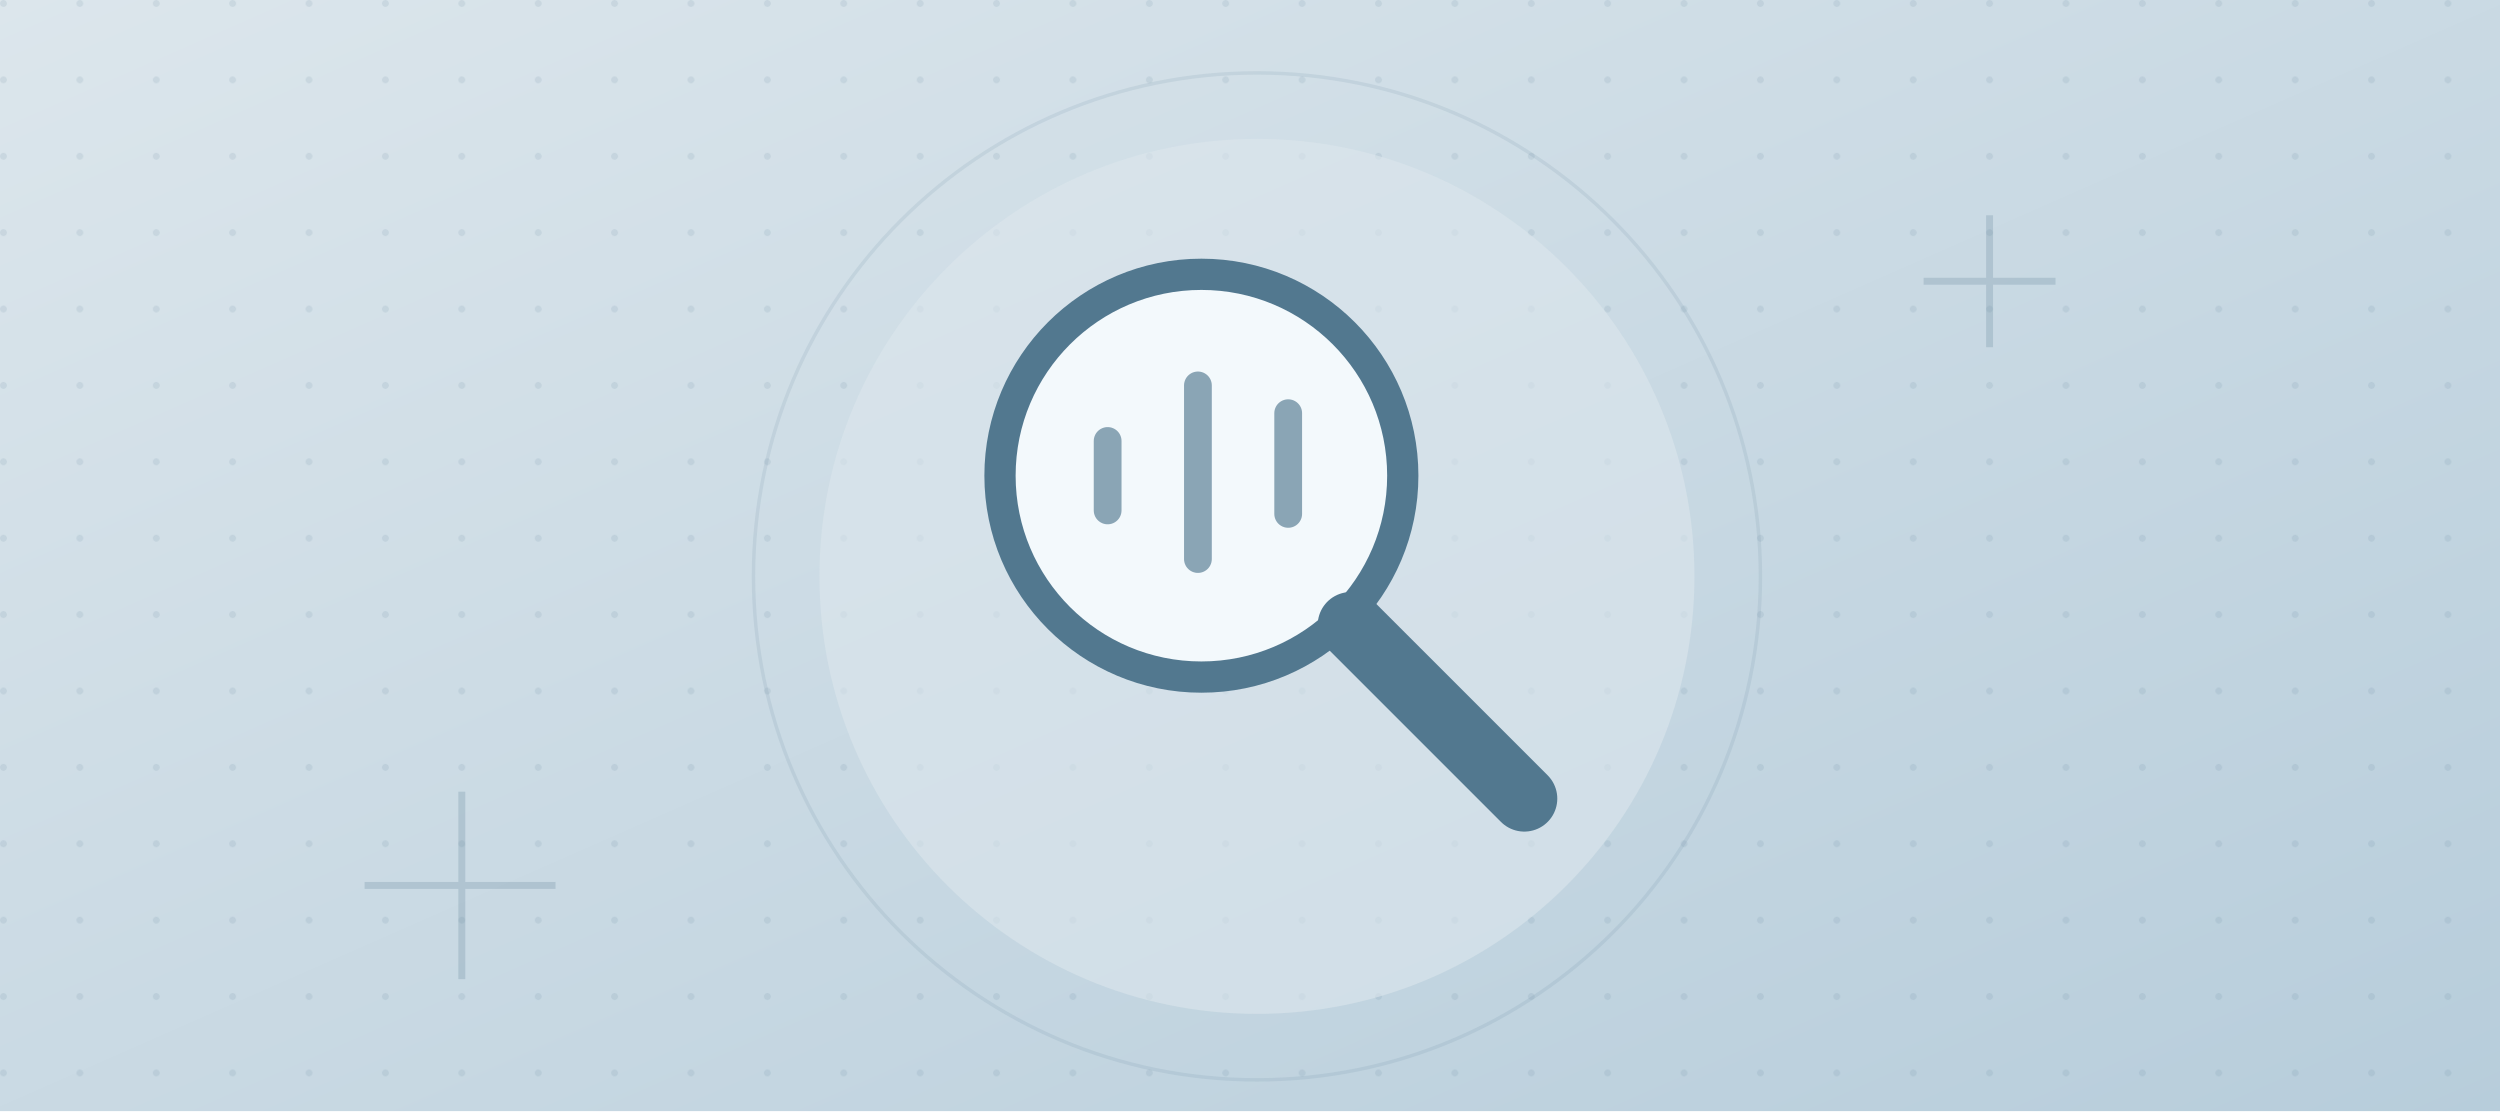
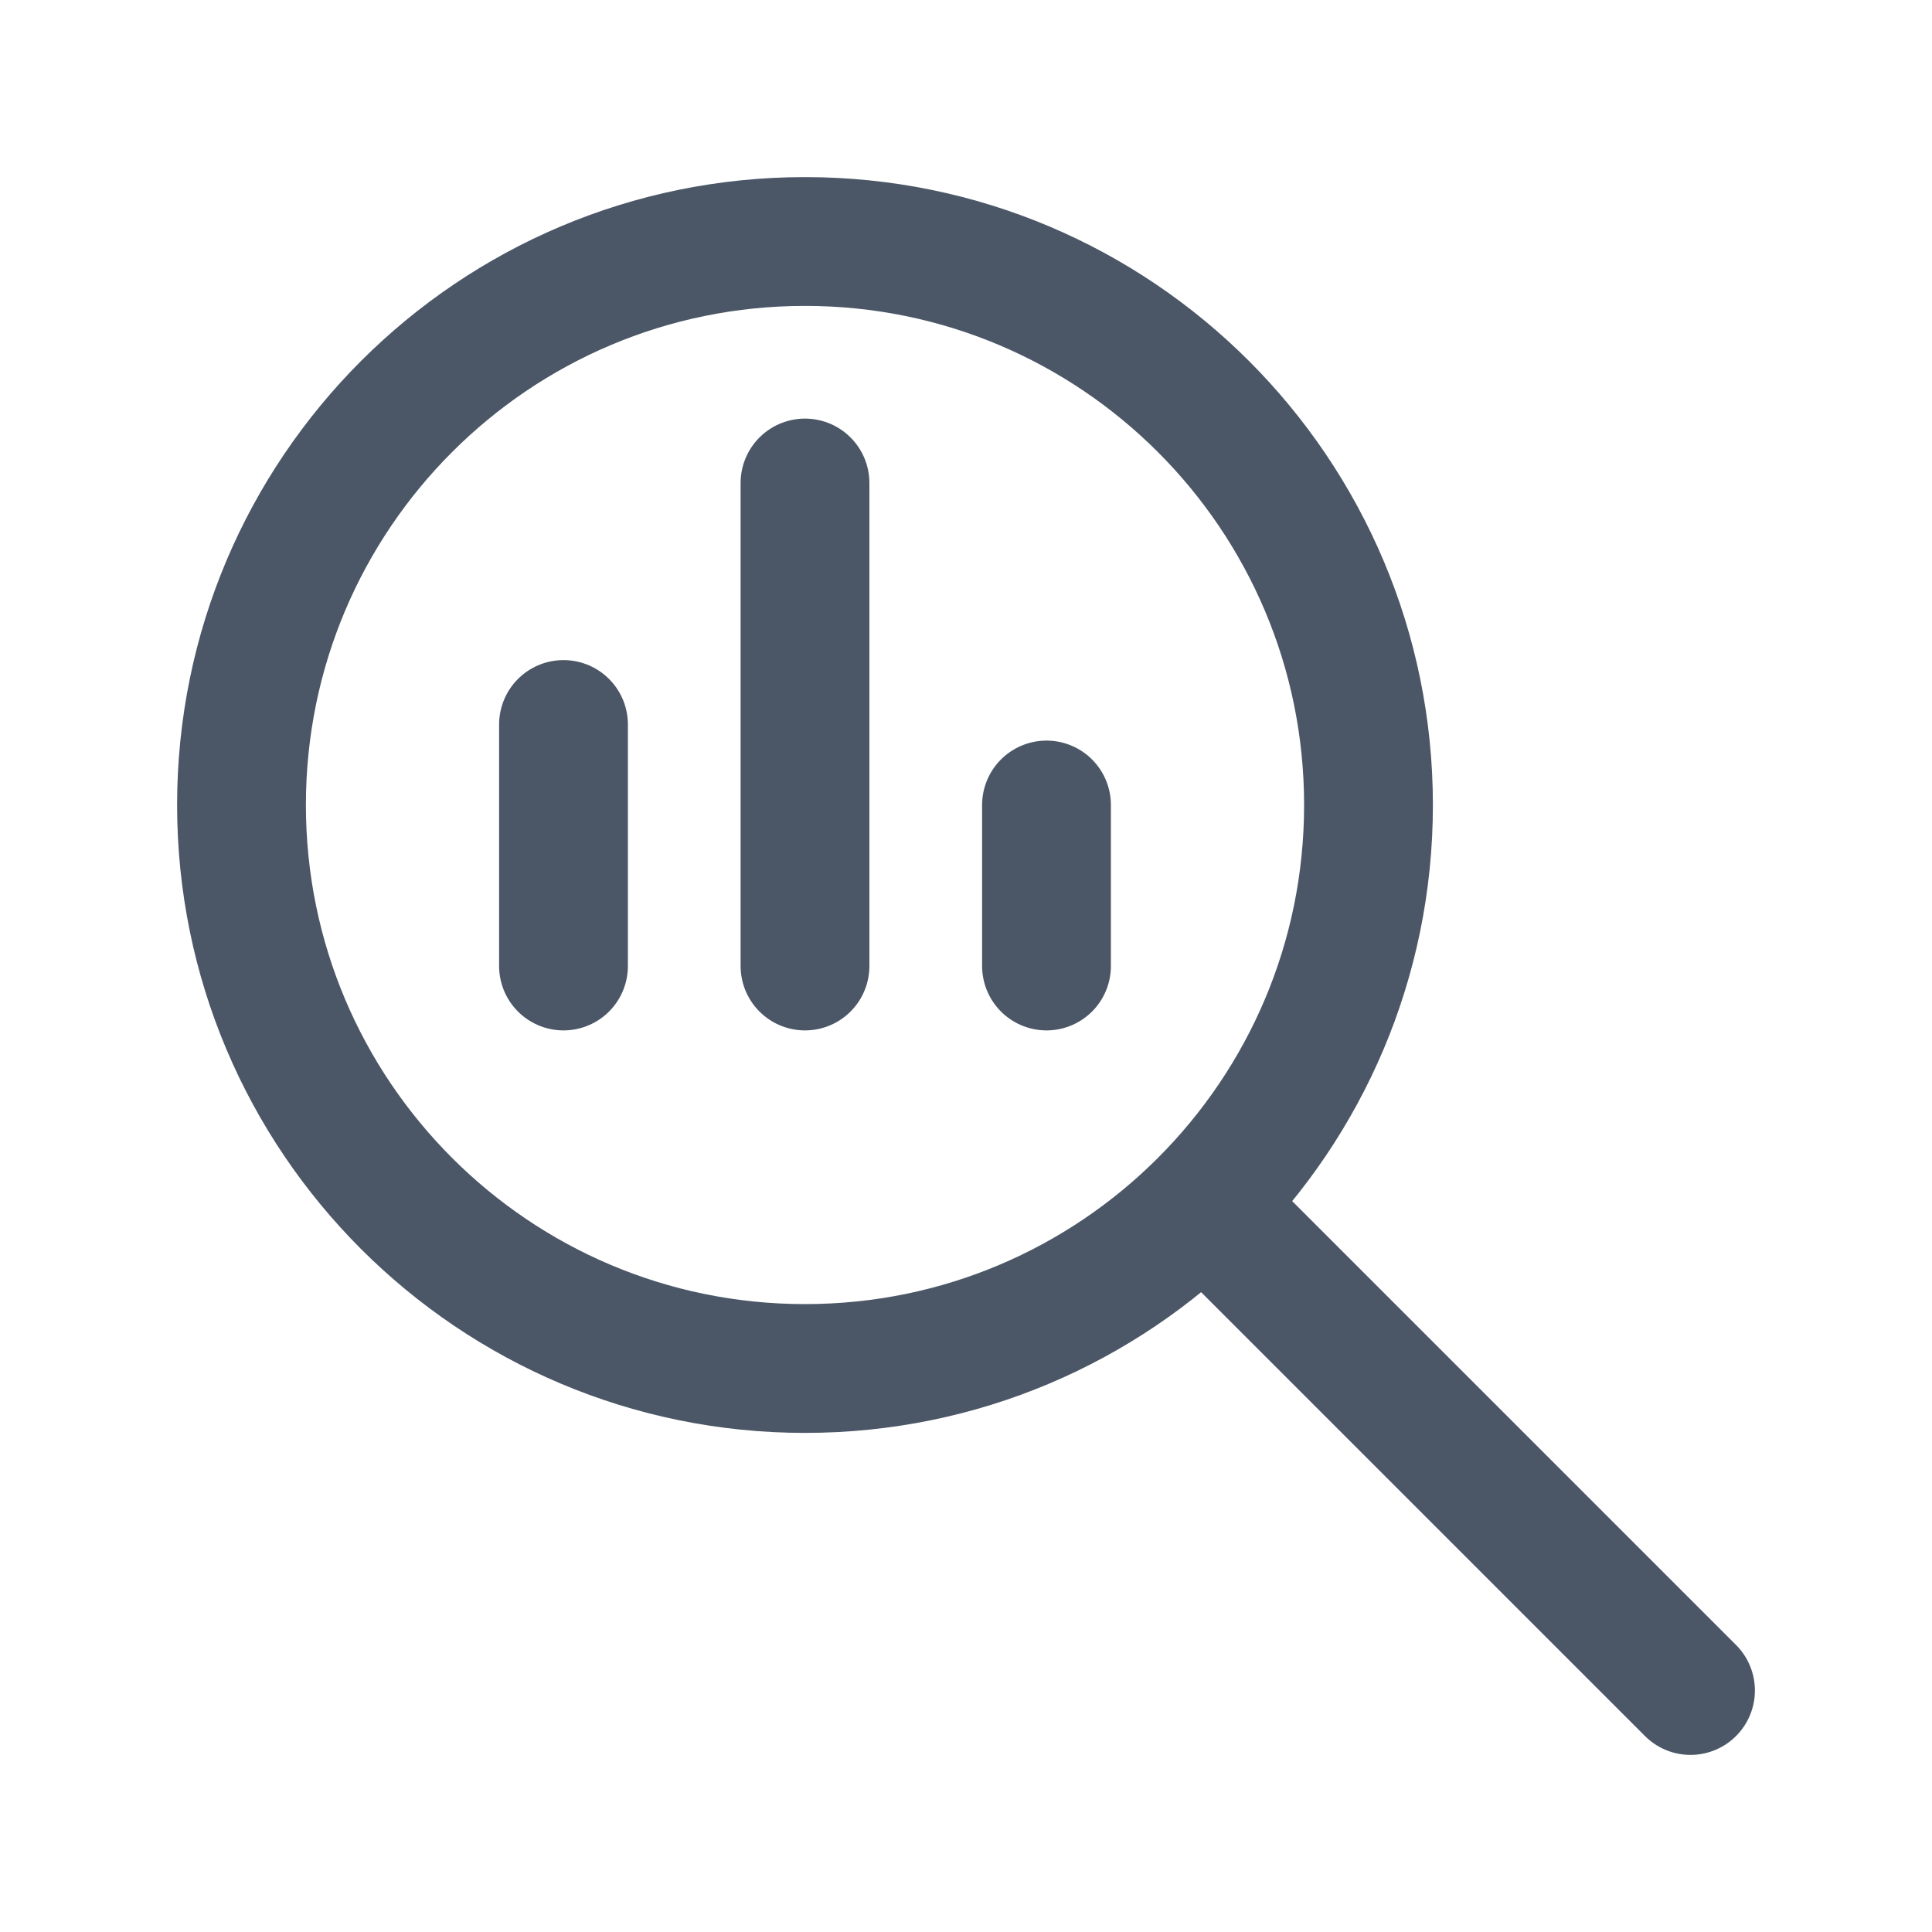
- <svg xmlns="http://www.w3.org/2000/svg" width="720" height="320" viewBox="0 0 720 320" fill="#52788f" color="#52788f">
-   <defs>
-     <linearGradient id="bg" x2="1" y2="1">
-       <stop stop-color="#dce6ec" />
-       <stop offset="1" stop-color="#b7cddb" />
-     </linearGradient>
-     <pattern id="dots" width="22" height="22" patternUnits="userSpaceOnUse">
-       <circle cx="1" cy="1" r="1" fill="#52788f" opacity=".12" />
-     </pattern>
-   </defs>
-   <path fill="url(#bg)" d="M0 0h720v320H0z" />
-   <path fill="url(#dots)" d="M0 0h720v320H0z" />
-   <circle cx="362" cy="166" r="126" fill="#dce6ec" opacity=".6" />
-   <circle cx="362" cy="166" r="145" fill="none" stroke="#52788f" opacity=".12" />
-   <path d="M105 255h55m-27-27v54M554 81h38m-19-19v38" stroke="#52788f" stroke-width="2" opacity=".22" />
-   <circle cx="346" cy="137" r="58" fill="#f3f9fc" stroke="currentColor" stroke-width="9" />
-   <path d="m389 180 50 50" stroke="currentColor" stroke-width="19" stroke-linecap="round" />
-   <path d="M319 147v-20m26 34v-50m26 37v-29" stroke="currentColor" stroke-width="8" stroke-linecap="round" opacity=".65" />
+ <svg xmlns="http://www.w3.org/2000/svg" viewBox="0 0 24 24" fill="none" stroke="#4b5767" stroke-width="1.6" stroke-linecap="round" stroke-linejoin="round">
+   <circle cx="10" cy="10" r="7" />
+   <path d="m15 15 6 6M7 12V9m3 3V6m3 6v-2" />
</svg>
